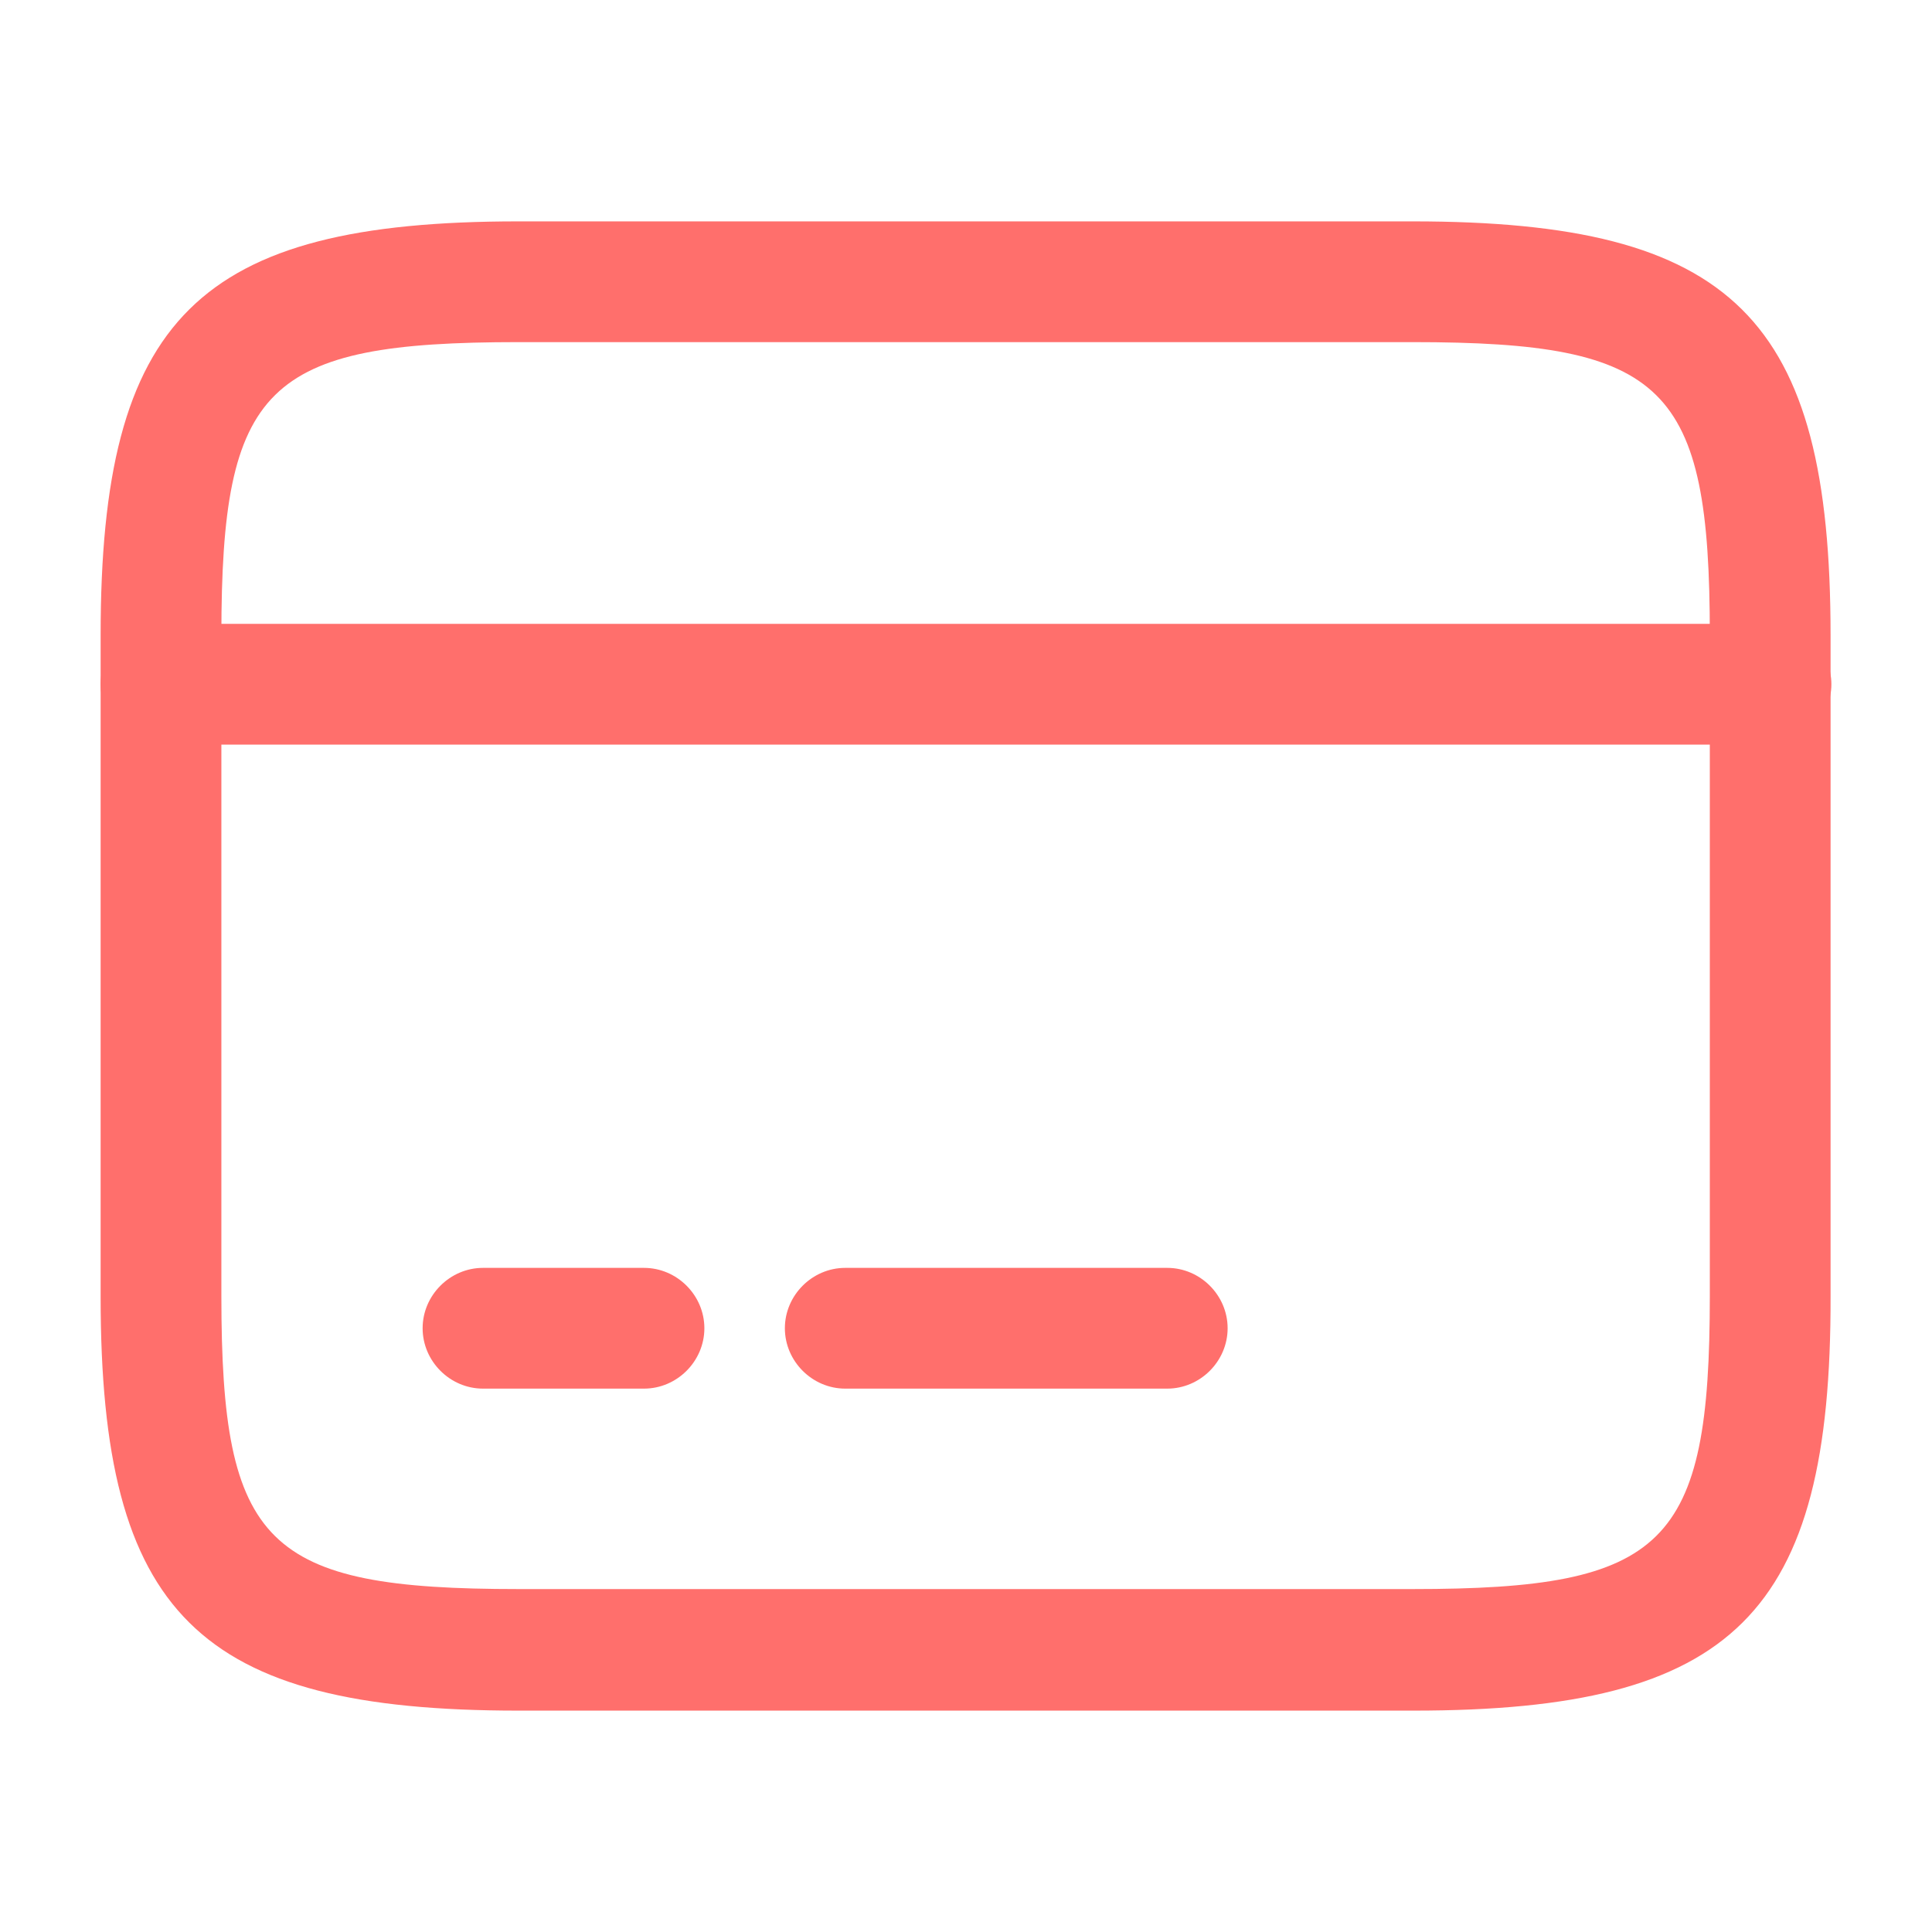
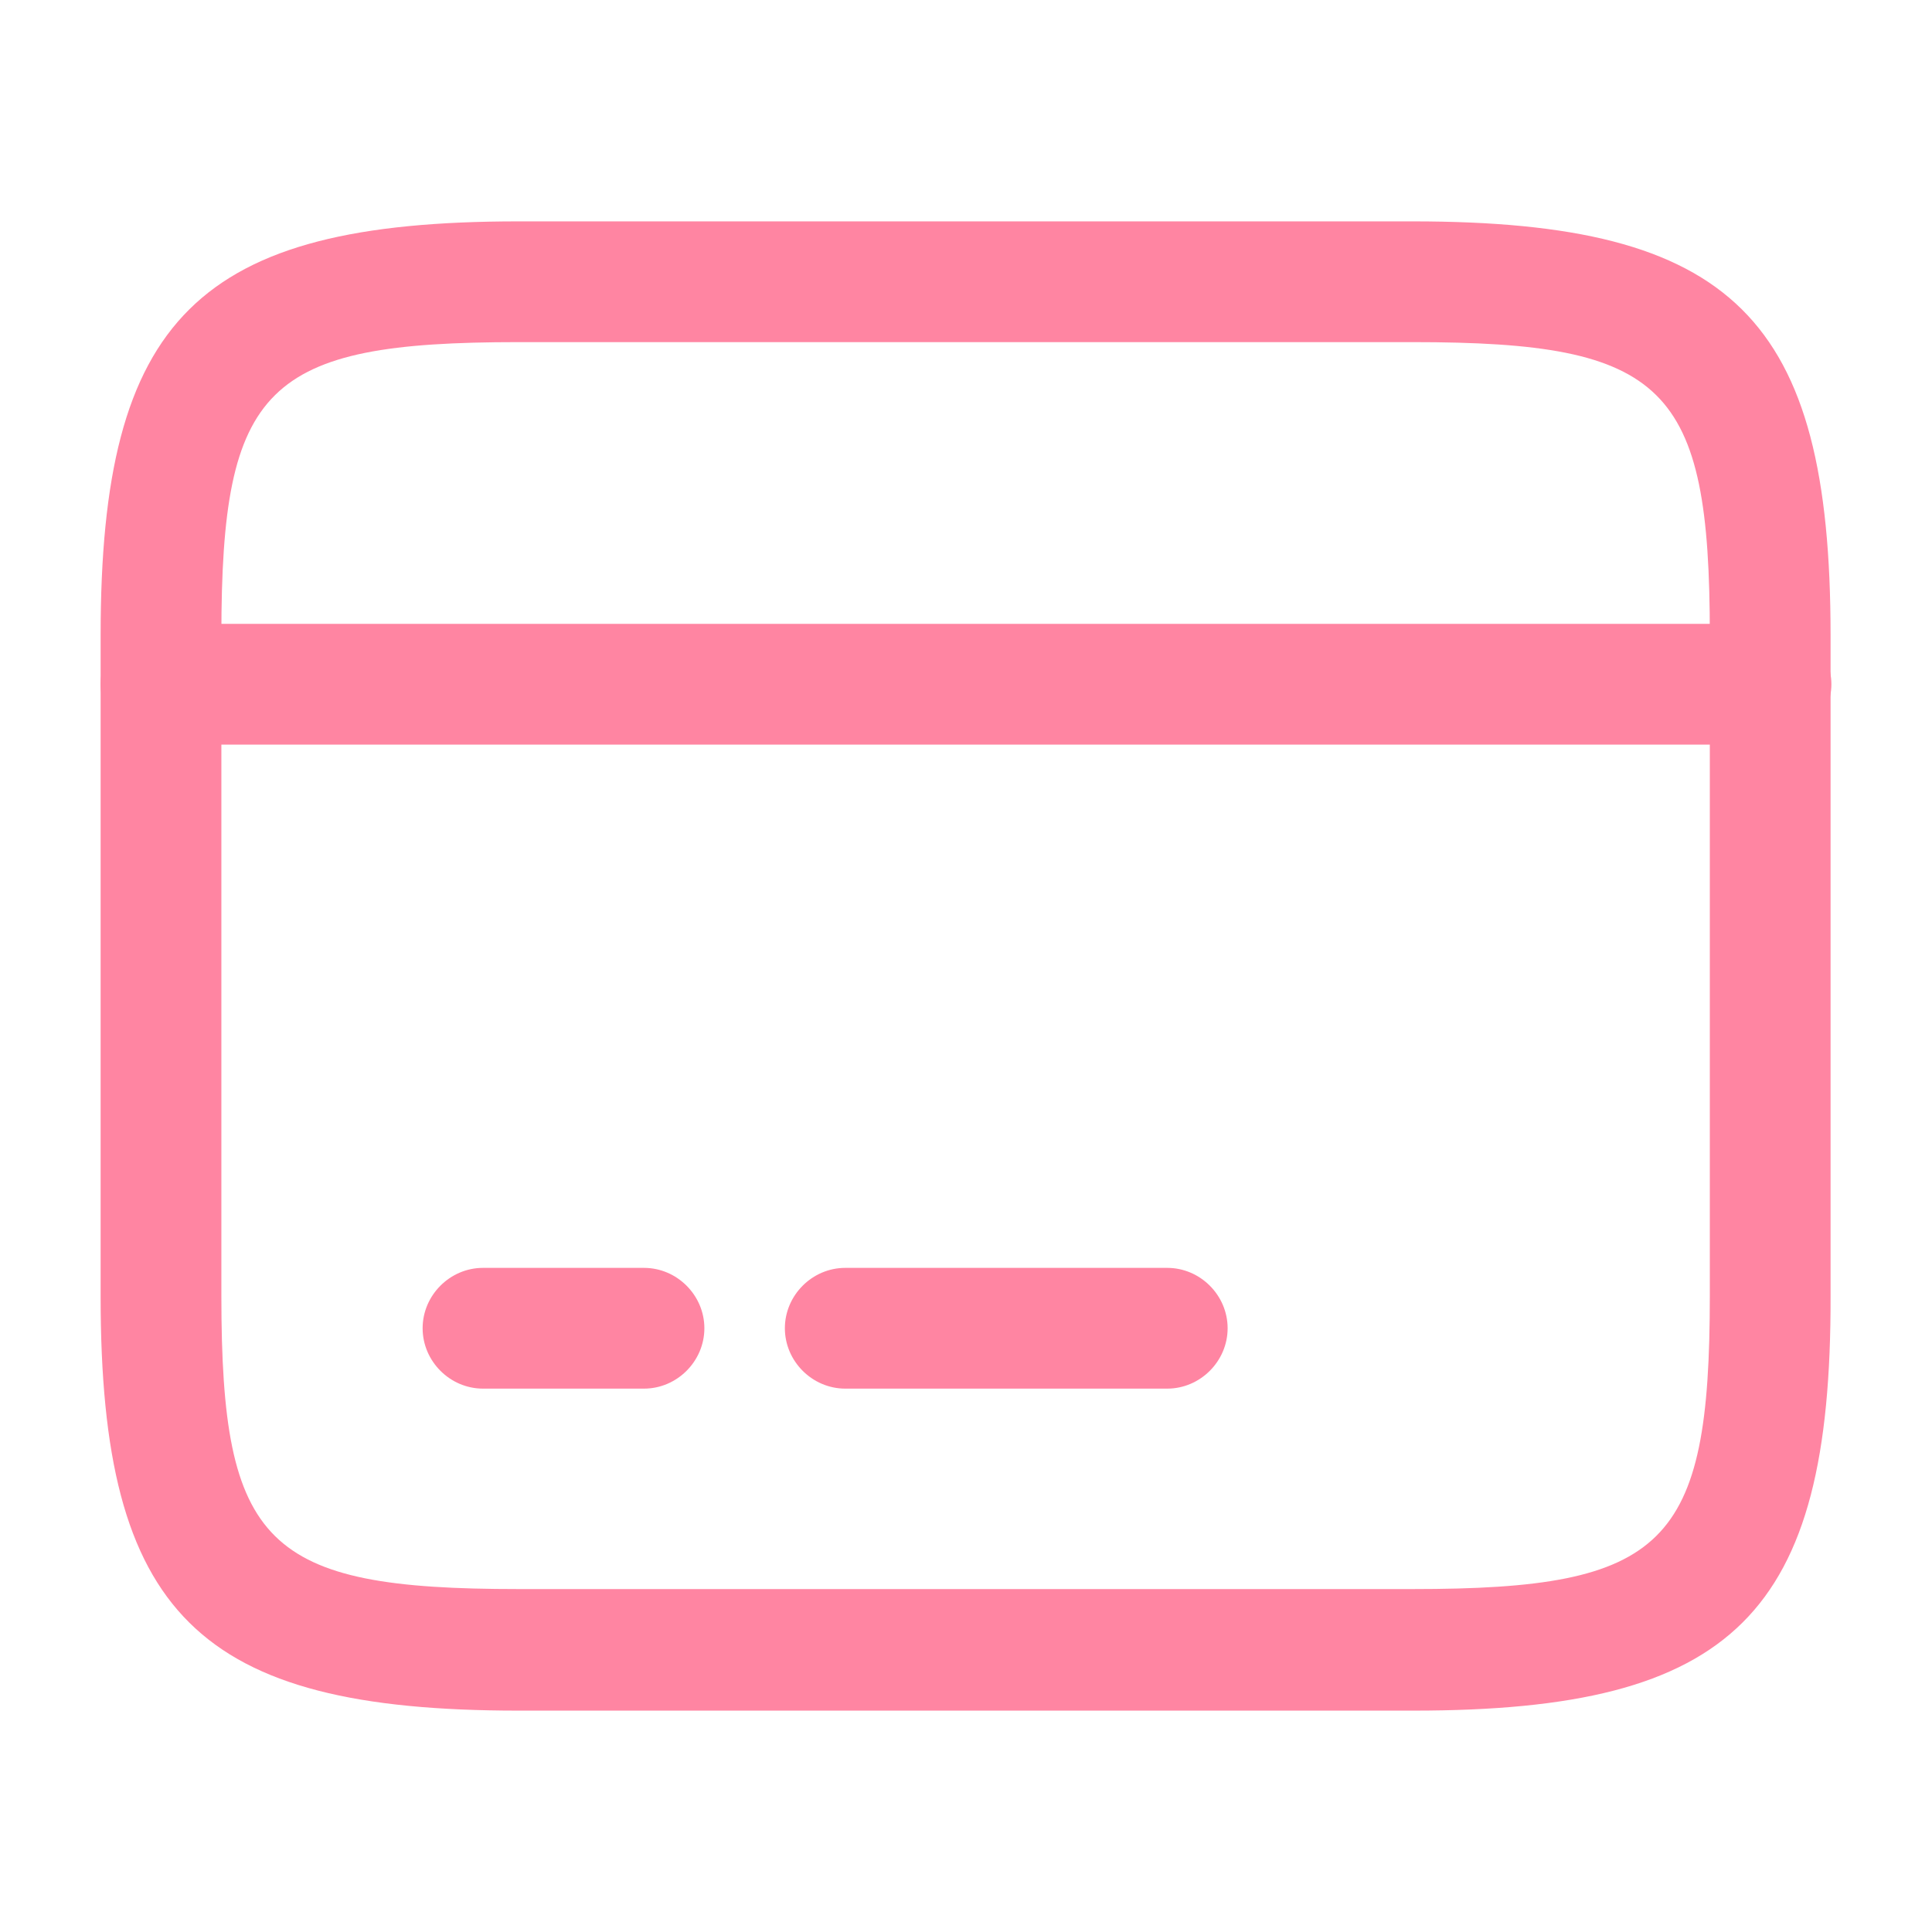
<svg xmlns="http://www.w3.org/2000/svg" width="24" height="24" viewBox="0 0 24 24" fill="none">
-   <path d="M22 9.25H2C1.59 9.25 1.25 8.91 1.25 8.5C1.25 8.09 1.59 7.75 2 7.75H22C22.41 7.75 22.75 8.09 22.75 8.5C22.75 8.91 22.41 9.25 22 9.25Z" fill="#FF6F6C" />
-   <path d="M8 17.25H6C5.59 17.25 5.25 16.91 5.25 16.5C5.25 16.09 5.59 15.75 6 15.75H8C8.41 15.75 8.75 16.09 8.75 16.5C8.75 16.91 8.41 17.25 8 17.25Z" fill="#FF6F6C" />
-   <path d="M14.5 17.25H10.5C10.09 17.25 9.75 16.91 9.75 16.5C9.75 16.09 10.09 15.75 10.5 15.75H14.5C14.91 15.75 15.25 16.09 15.25 16.5C15.25 16.91 14.91 17.25 14.5 17.25Z" fill="#FF6F6C" />
-   <path d="M17.56 21.25H6.44C2.46 21.25 1.25 20.05 1.25 16.11V7.89C1.25 3.95 2.46 2.75 6.44 2.75H17.55C21.53 2.75 22.74 3.95 22.74 7.89V16.1C22.75 20.05 21.54 21.25 17.56 21.25ZM6.44 4.25C3.3 4.25 2.75 4.79 2.75 7.89V16.1C2.75 19.2 3.3 19.74 6.44 19.74H17.55C20.69 19.74 21.24 19.2 21.24 16.1V7.89C21.24 4.79 20.69 4.25 17.55 4.25H6.44Z" fill="#FF6F6C" />
+   <path d="M22 9.25H2C1.59 9.25 1.25 8.91 1.25 8.5C1.25 8.09 1.59 7.75 2 7.75H22C22.41 7.75 22.75 8.09 22.75 8.5C22.75 8.91 22.41 9.25 22 9.25Z" fill="#FF85A2" />
+   <path d="M8 17.25H6C5.59 17.25 5.25 16.91 5.25 16.5C5.25 16.09 5.59 15.75 6 15.75H8C8.41 15.75 8.75 16.09 8.75 16.5C8.75 16.91 8.41 17.25 8 17.25Z" fill="#FF85A2" />
+   <path d="M14.5 17.25H10.5C10.09 17.25 9.75 16.91 9.75 16.5C9.75 16.09 10.09 15.75 10.5 15.75H14.5C14.91 15.75 15.25 16.09 15.25 16.5C15.25 16.91 14.91 17.25 14.5 17.25Z" fill="#FF85A2" />
+   <path d="M17.56 21.25H6.44C2.46 21.25 1.25 20.05 1.25 16.11V7.89C1.25 3.95 2.46 2.75 6.44 2.75H17.55C21.53 2.75 22.74 3.95 22.74 7.89V16.1C22.75 20.05 21.54 21.25 17.56 21.25ZM6.44 4.25C3.3 4.25 2.75 4.79 2.75 7.89V16.1C2.75 19.2 3.3 19.74 6.44 19.74H17.55C20.69 19.74 21.24 19.2 21.24 16.1V7.89C21.24 4.79 20.69 4.25 17.55 4.25H6.44Z" fill="#FF85A2" />
</svg>
